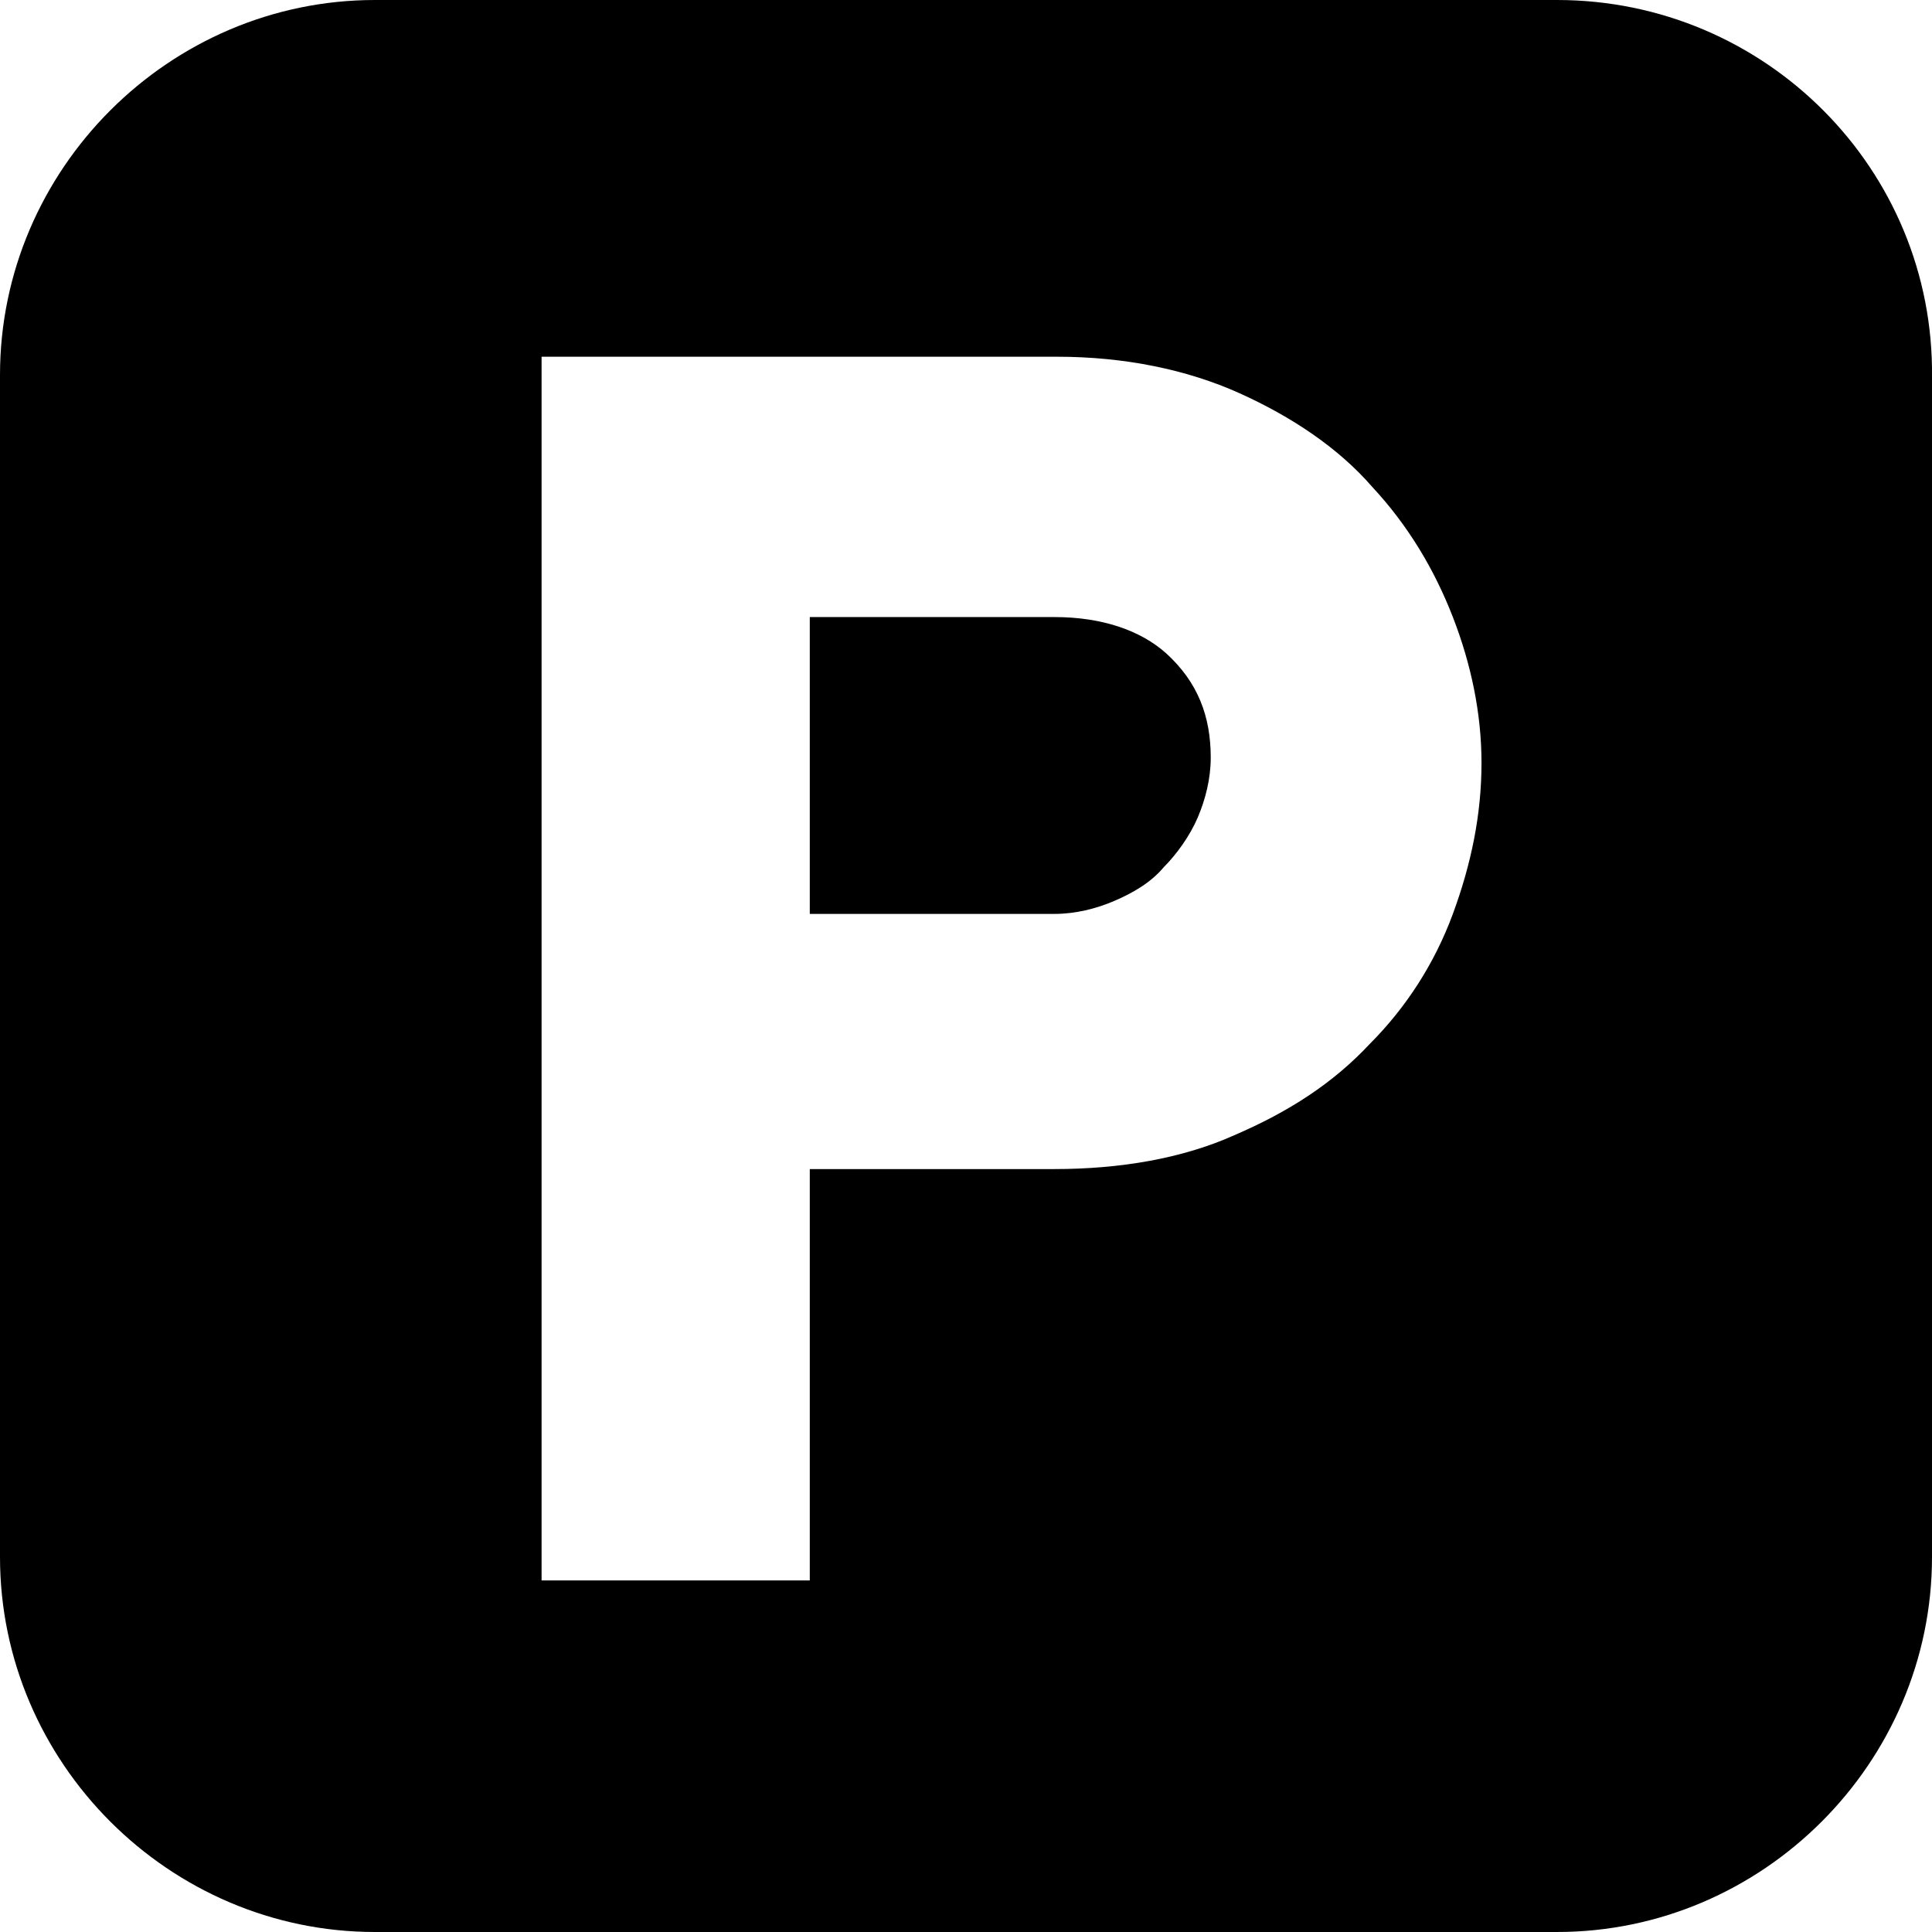
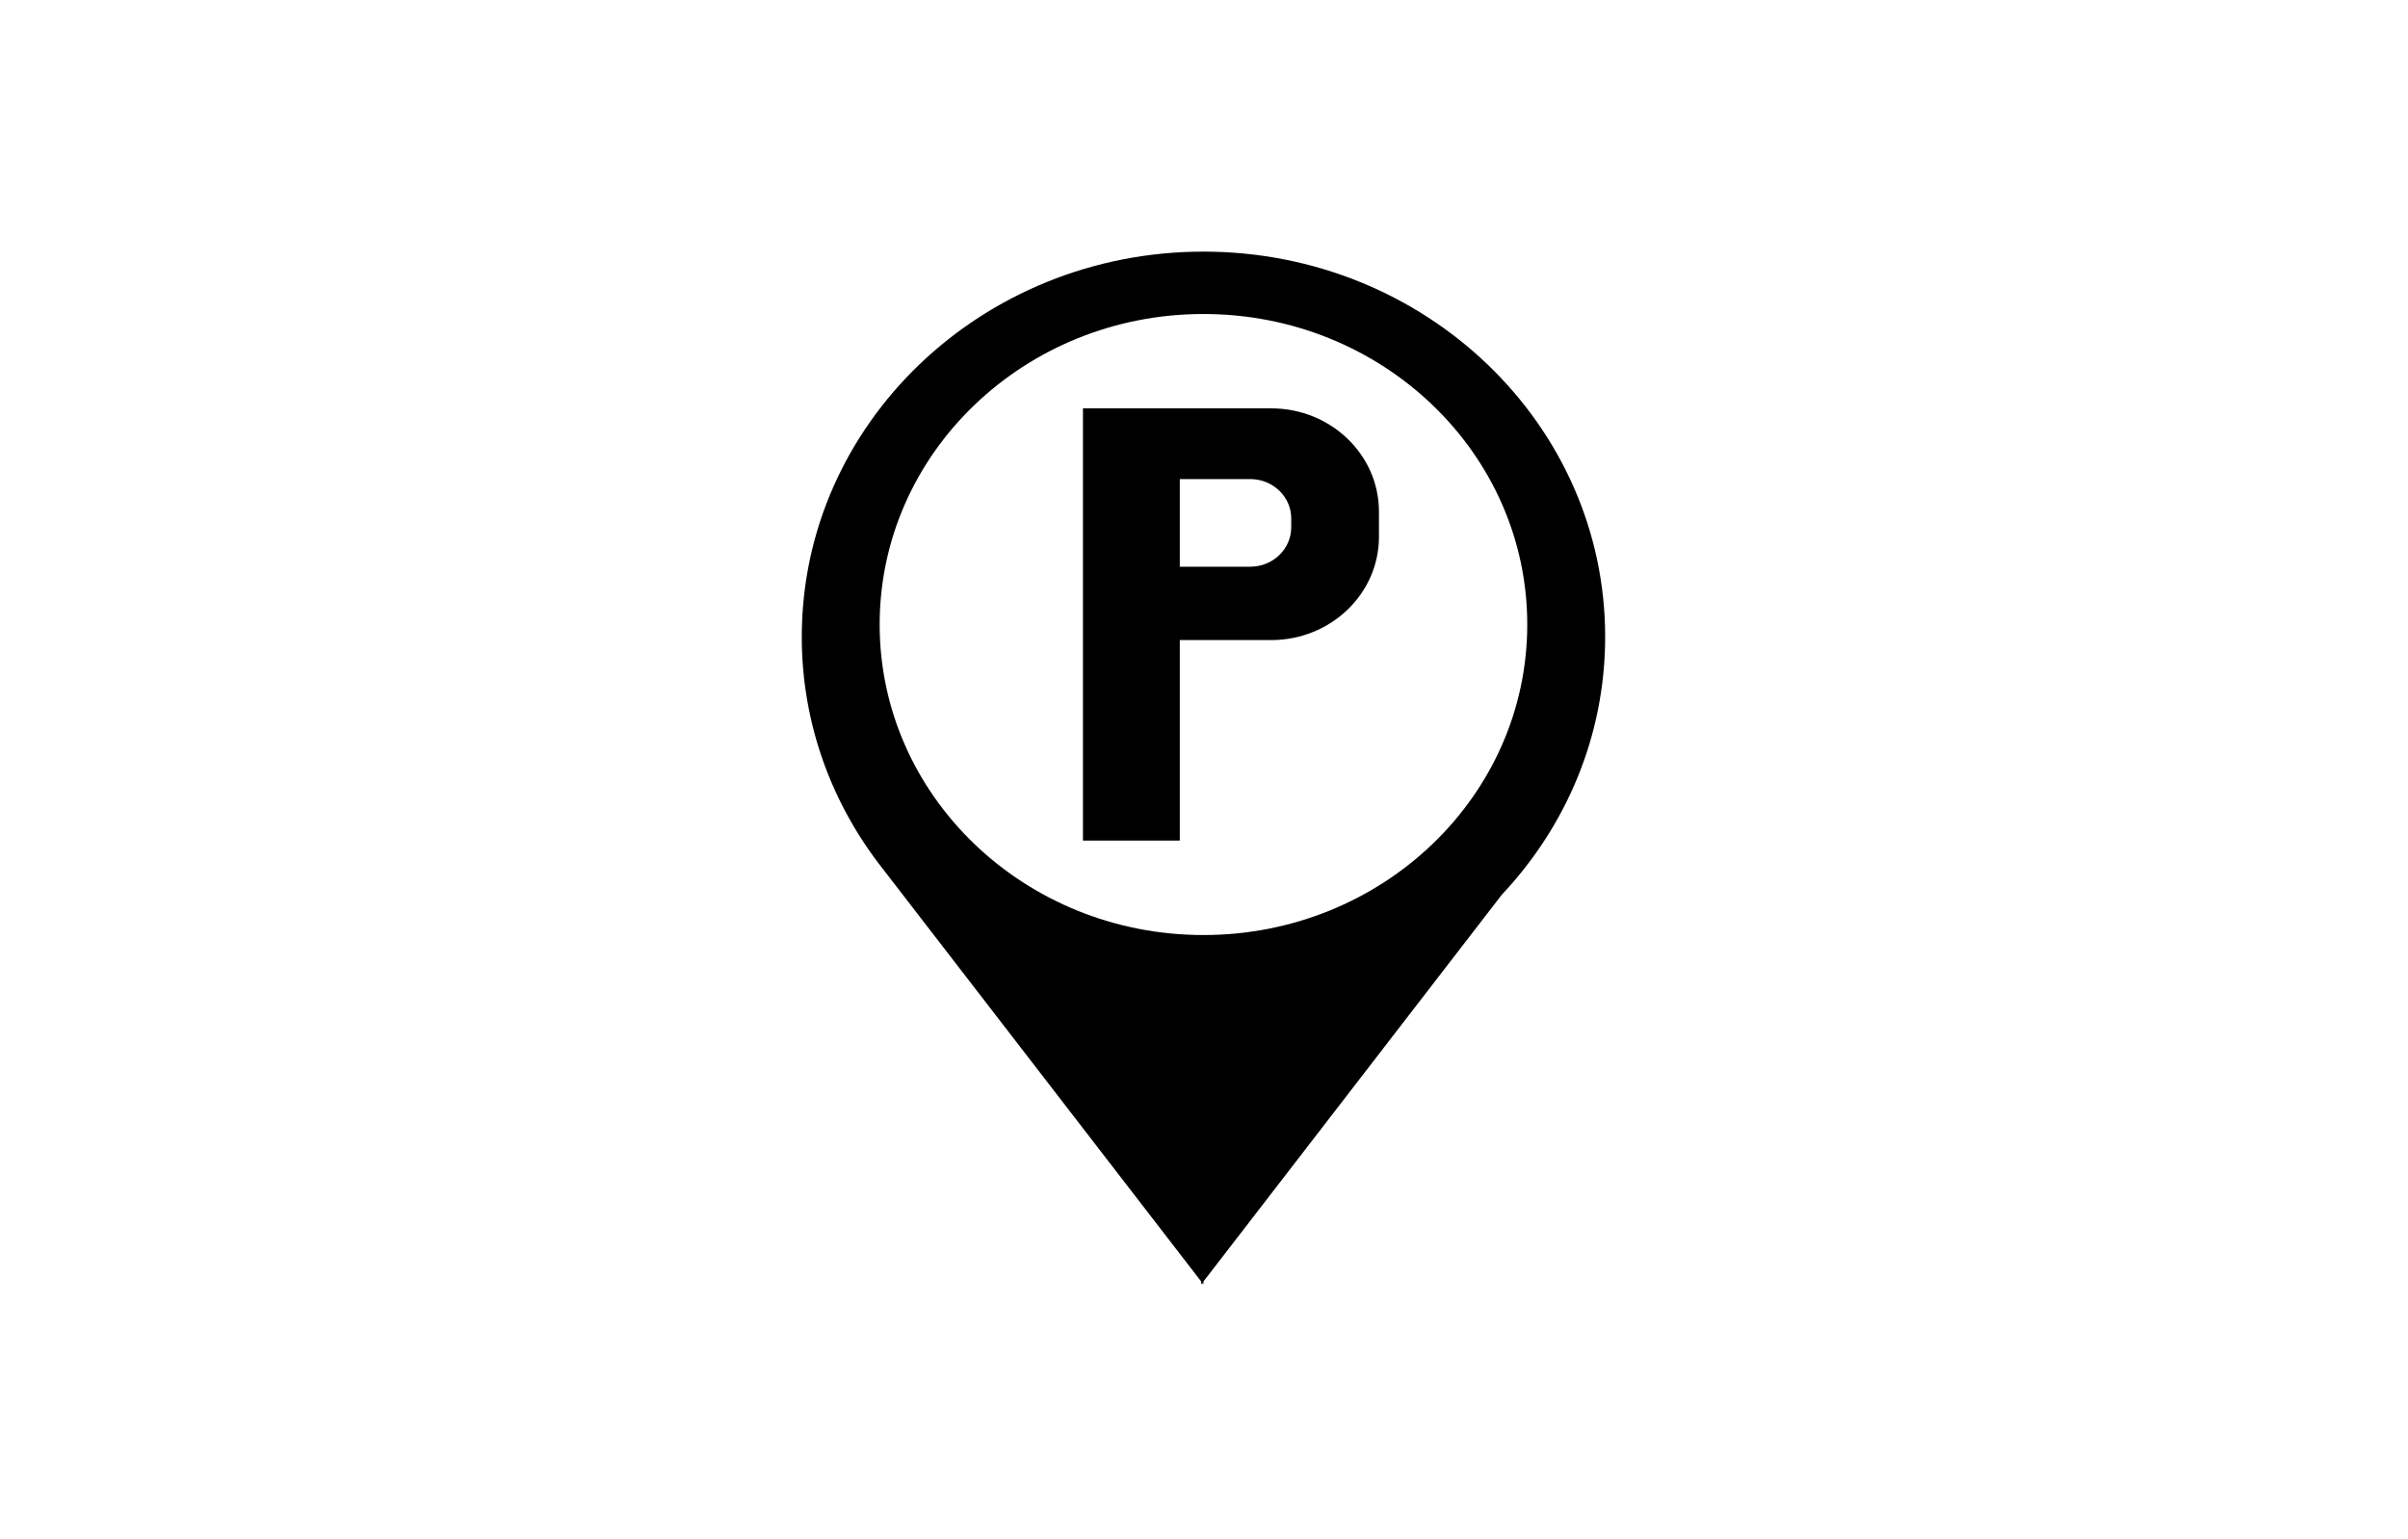
- <svg xmlns="http://www.w3.org/2000/svg" width="28" height="28" viewBox="0 0 28 28" fill="none">
-   <path d="M22.566 0H5.434C2.453 0 0 2.453 0 5.434V22.566C0 25.547 2.453 28 5.434 28H22.566C25.547 28 28 25.547 28 22.566V5.472C28.037 2.453 25.584 0 22.566 0ZM21.056 13.245C20.792 13.962 20.377 14.604 19.849 15.132C19.32 15.698 18.679 16.113 17.887 16.453C17.132 16.792 16.226 16.943 15.283 16.943H11.736V22.905H7.849V5.17H15.32C16.302 5.17 17.207 5.358 17.962 5.698C18.717 6.038 19.396 6.49 19.887 7.056C20.415 7.623 20.792 8.264 21.056 8.943C21.32 9.622 21.471 10.339 21.471 11.056C21.471 11.811 21.32 12.528 21.056 13.245Z" fill="black" />
-   <path d="M15.283 8.943H11.736V13.245H15.283C15.585 13.245 15.886 13.17 16.151 13.056C16.415 12.943 16.679 12.792 16.868 12.566C17.056 12.377 17.245 12.113 17.358 11.849C17.471 11.585 17.547 11.283 17.547 10.981C17.547 10.377 17.358 9.887 16.905 9.472C16.528 9.132 15.962 8.943 15.283 8.943Z" fill="black" />
+ <svg xmlns="http://www.w3.org/2000/svg" width="1174" zoomAndPan="magnify" viewBox="0 0 880.5 562.5" height="750" preserveAspectRatio="xMidYMid meet" version="1.0">
+   <defs>
+     <clipPath id="0fee99fe07">
+       <path d="M 293 92 L 587 92 L 587 469.656 L 293 469.656 Z M 293 92 " clip-rule="nonzero" />
+     </clipPath>
+   </defs>
+   <g clip-path="url(#0fee99fe07)">
+     <path fill="#000000" d="M 440.055 92.016 C 358.93 92.016 293.172 155.09 293.172 232.887 C 293.172 264.773 304.23 294.191 322.859 317.805 L 439.215 468.637 L 439.215 469.73 L 439.637 469.176 L 440.055 469.73 L 440.055 468.637 L 549.156 327.188 C 572.641 302.223 586.938 269.152 586.938 232.875 C 586.938 155.09 521.18 92.016 440.055 92.016 Z M 440.055 114.828 C 505.441 114.828 558.453 165.668 558.453 228.387 C 558.453 291.105 505.441 341.945 440.055 341.945 C 374.664 341.945 321.652 291.105 321.652 228.387 C 321.652 165.668 374.664 114.828 440.055 114.828 Z M 440.055 114.828 " fill-opacity="1" fill-rule="nonzero" />
+   </g>
+   <path fill="#000000" d="M 431.398 234.078 L 464.828 234.078 C 486.578 234.078 504.223 217.172 504.223 196.301 L 504.223 187.113 C 504.223 166.246 486.59 149.336 464.828 149.336 L 395.992 149.336 L 395.992 307.398 L 431.398 307.398 Z M 431.398 175.199 L 457.145 175.199 C 465.434 175.199 472.145 181.641 472.145 189.586 L 472.145 192.859 C 472.145 200.801 465.434 207.246 457.145 207.246 L 431.398 207.246 Z M 431.398 175.199 " fill-opacity="1" fill-rule="nonzero" />
</svg>
